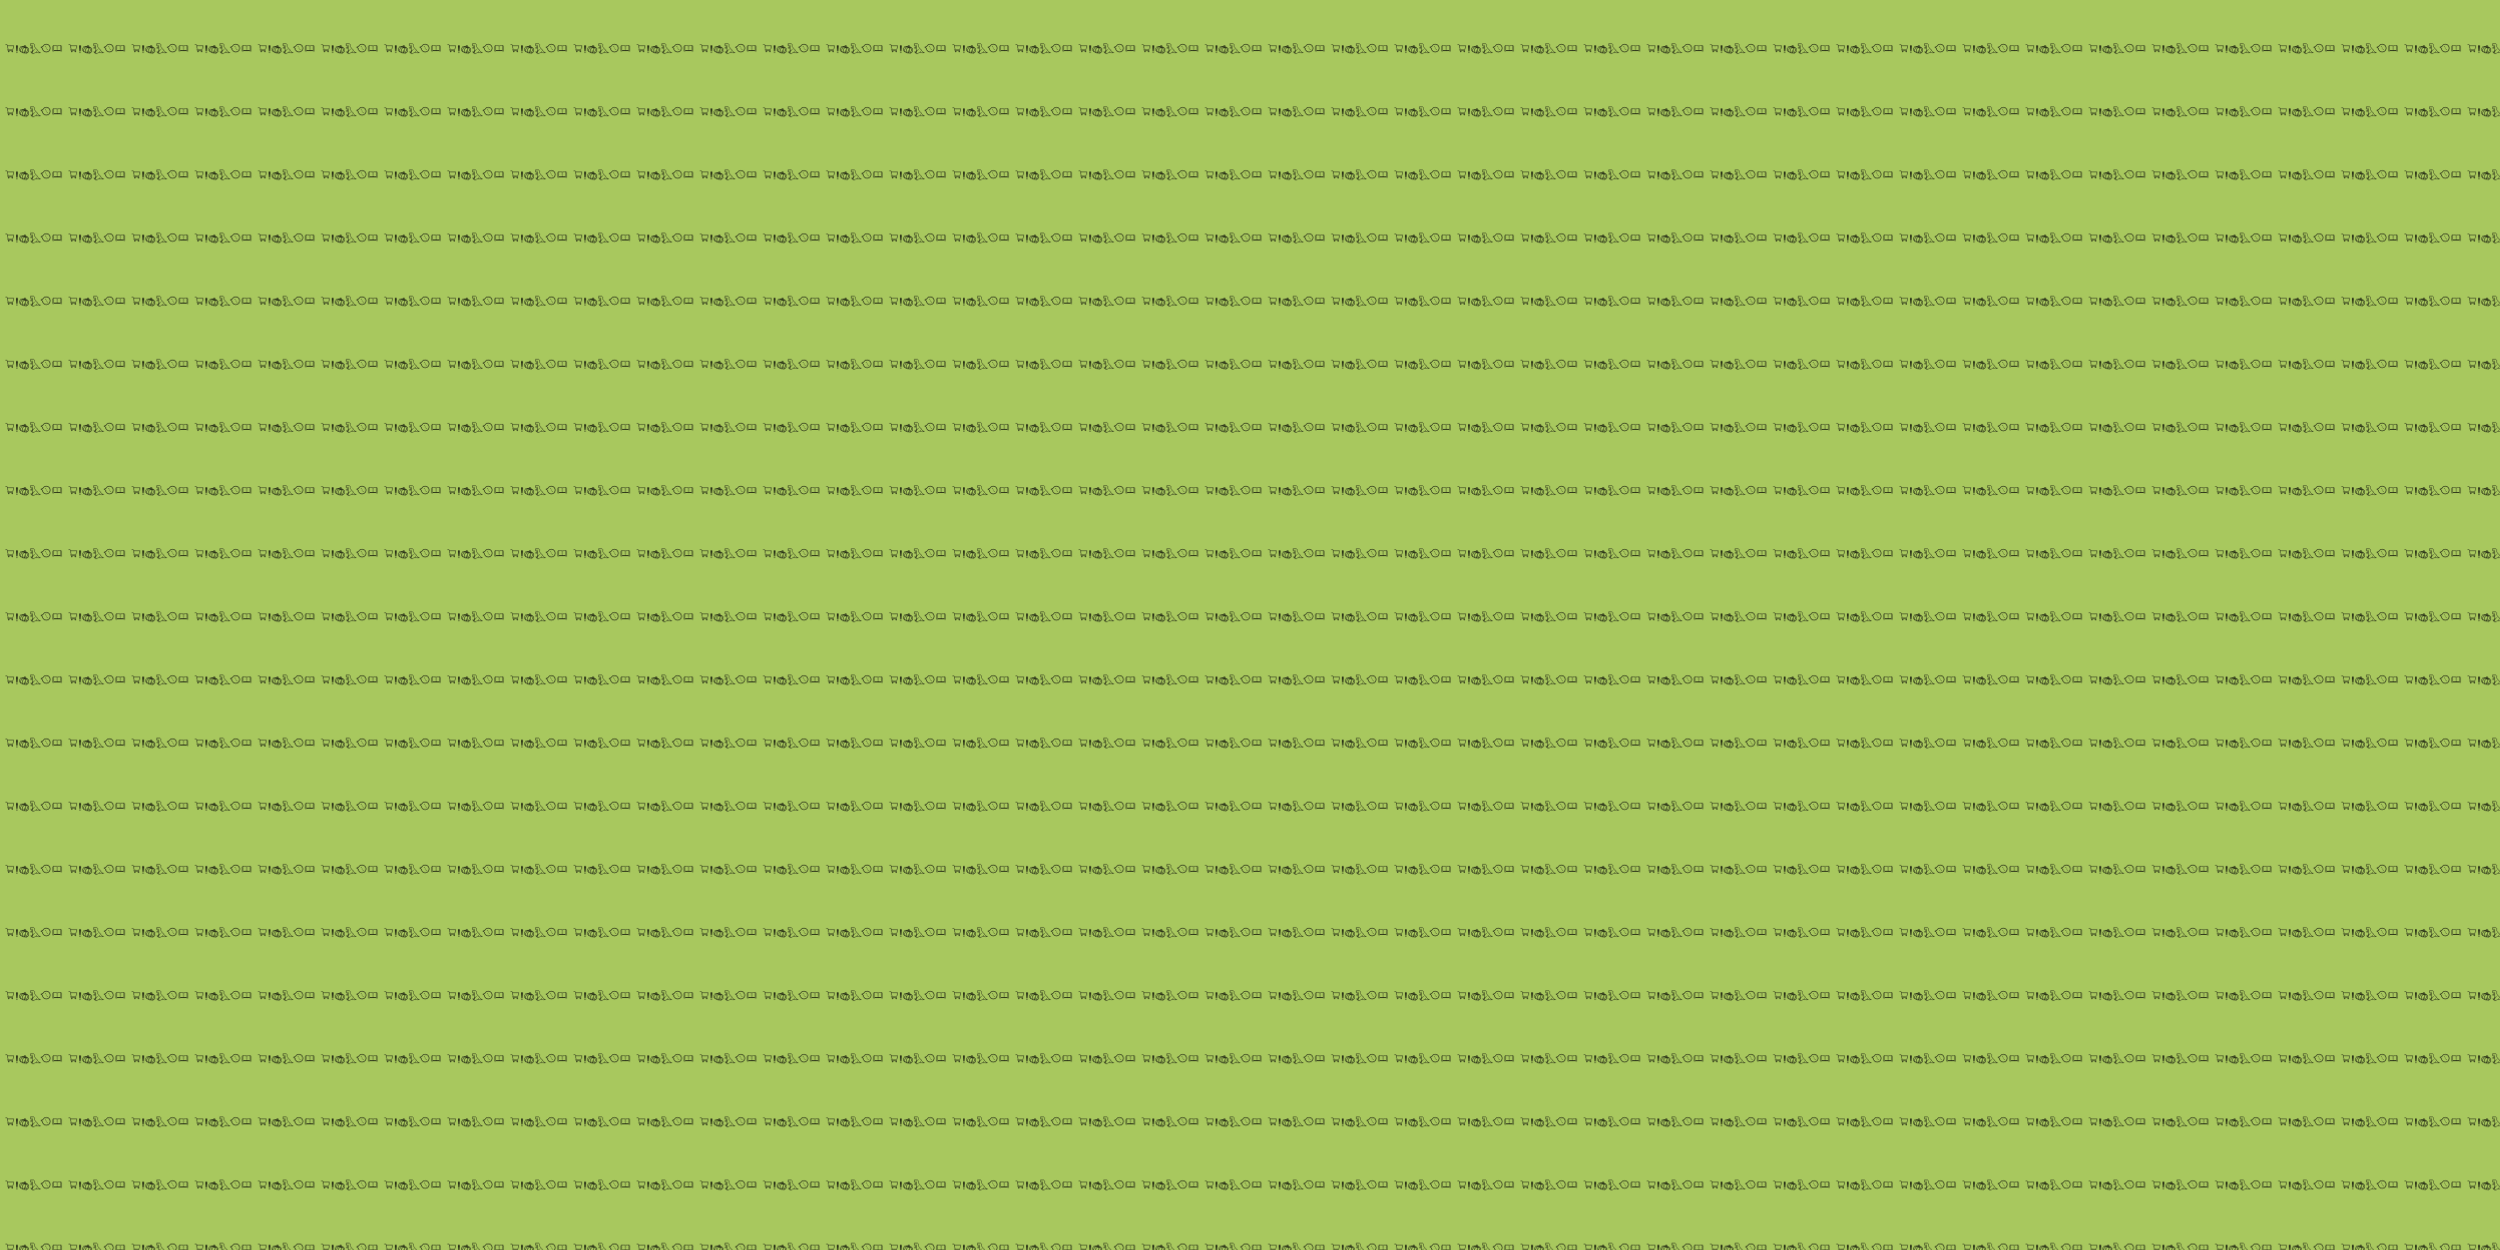
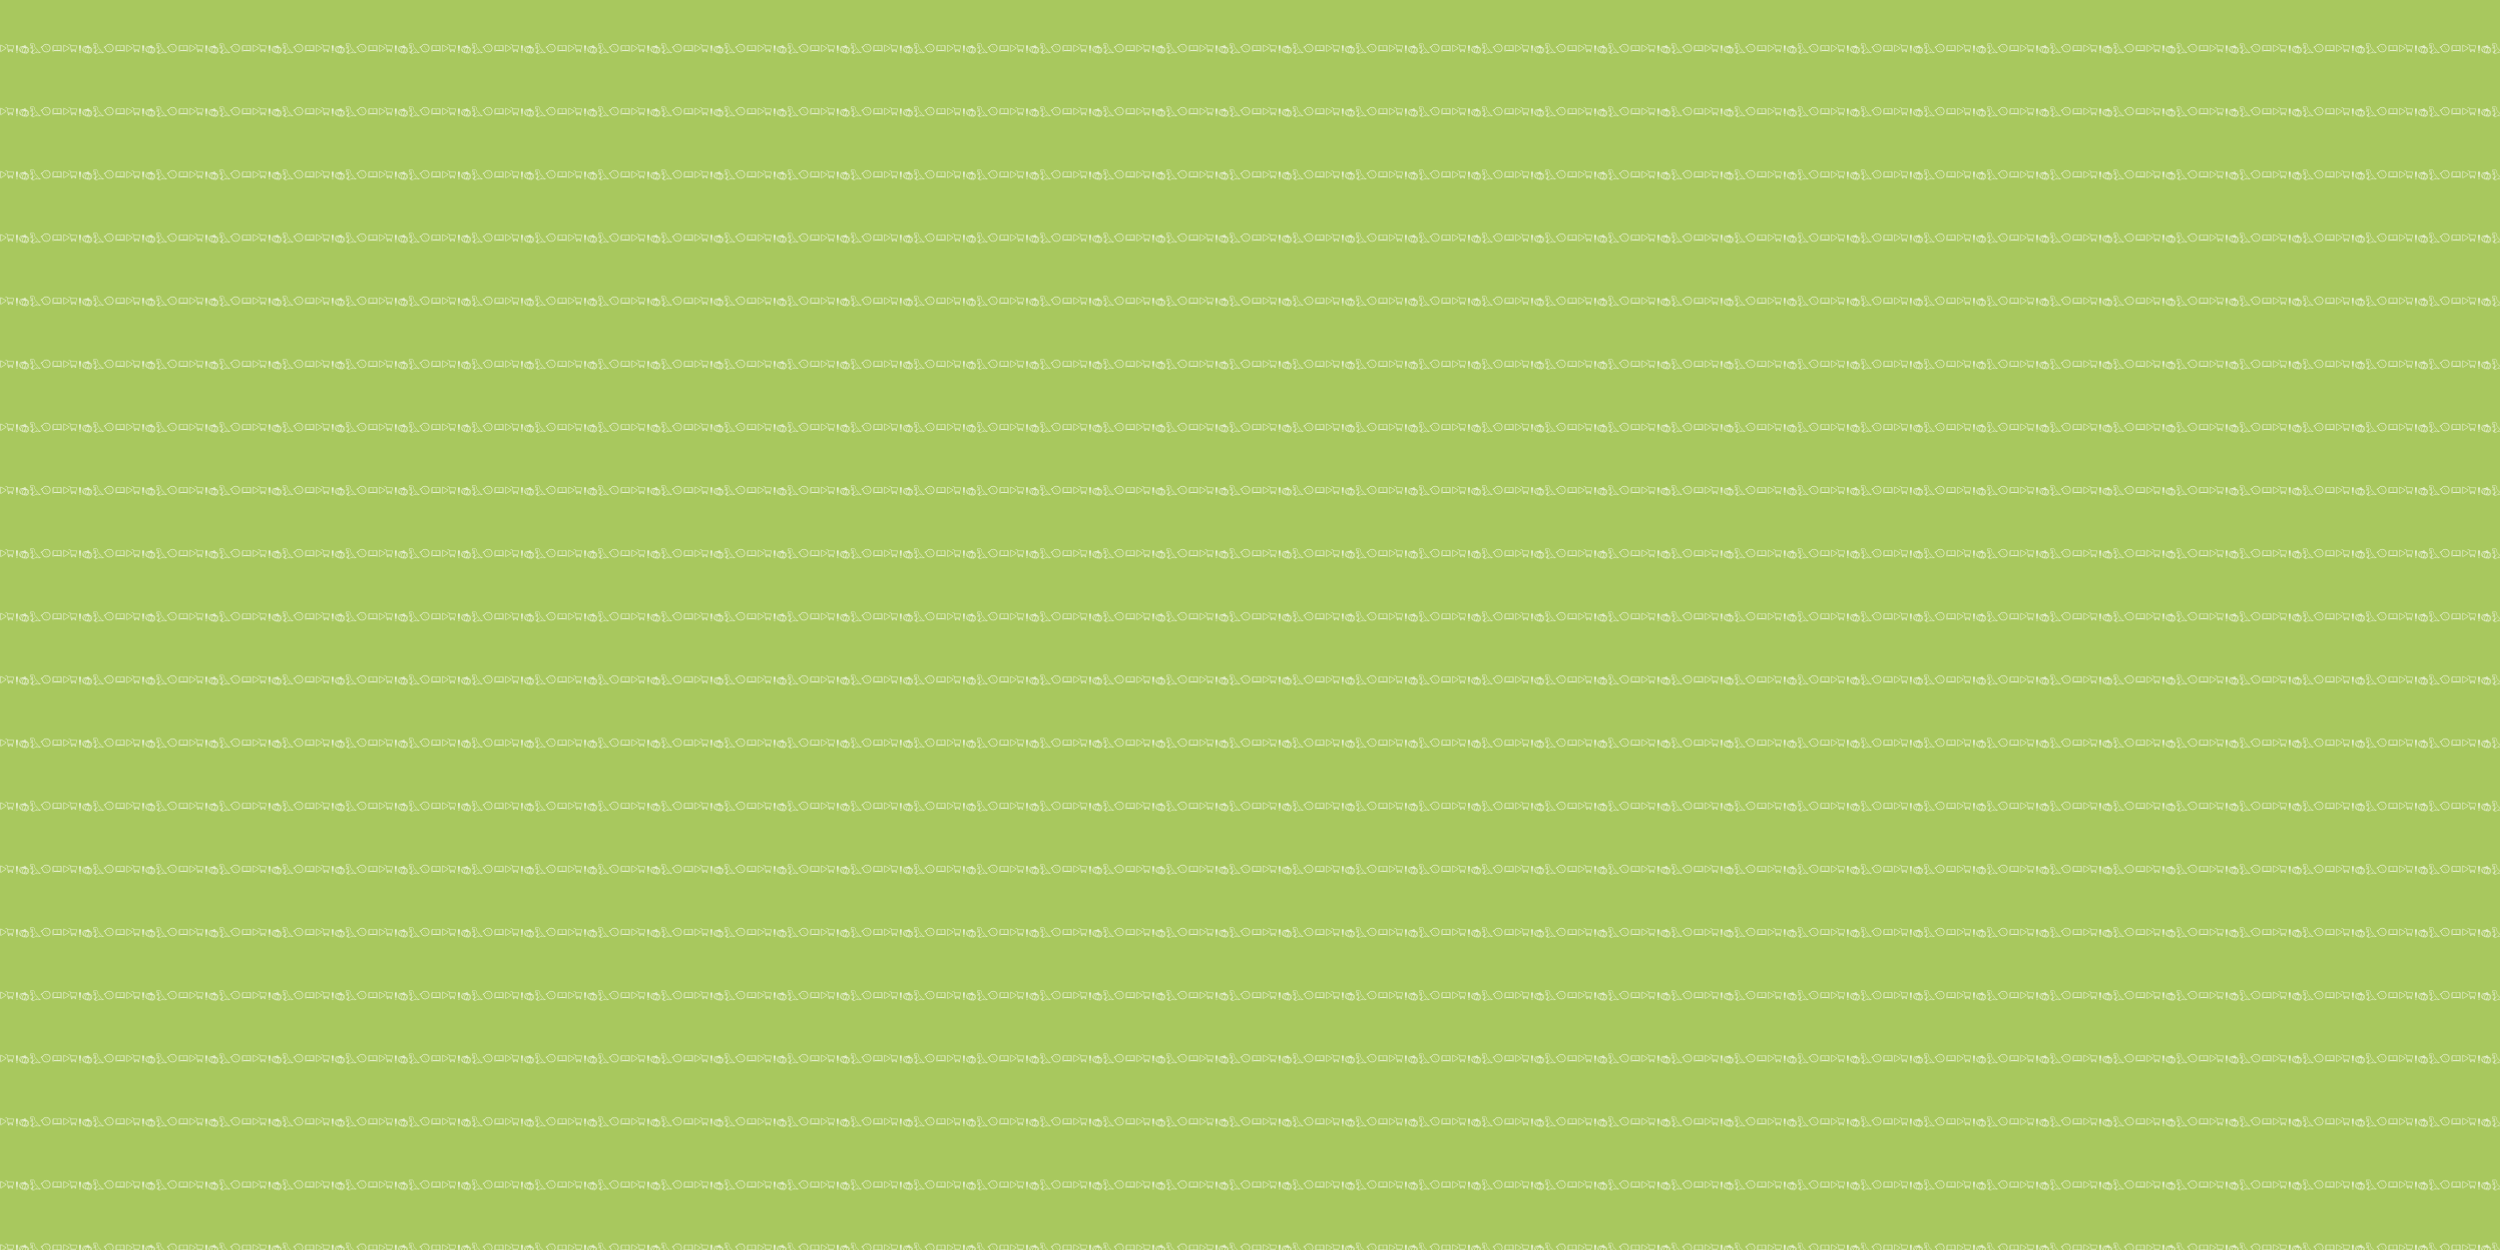
<svg xmlns="http://www.w3.org/2000/svg" xmlns:ns1="http://pattern.flaticon.com/" xmlns:xlink="http://www.w3.org/1999/xlink" x="0" y="0" width="1980" height="990" viewBox="0 0 13860 6930">
  <rect x="0px" y="0px" width="100%" height="100%" opacity="1" fill="#a8c85e" />
  <defs>
    <g transform="matrix(0.09486292 0 0 0.09486292 29.71508 247.2048)" id="L1_3">
      <path d="m164.961 300.004h.023c.02 0 .039-.004.059-.004h271.957c6.695 0 12.582-4.441 14.422-10.879l60-210c1.293-4.527.387-9.395-2.445-13.152-2.836-3.758-7.27-5.969-11.977-5.969h-366.633l-10.723-48.254c-1.527-6.863-7.613-11.746-14.645-11.746h-90c-8.285 0-15 6.715-15 15s6.715 15 15 15h77.969c1.898 8.551 51.312 230.918 54.156 243.711-15.941 6.93-27.125 22.824-27.125 41.289 0 24.812 20.188 45 45 45h272c8.285 0 15-6.715 15-15s-6.715-15-15-15h-272c-8.27 0-15-6.73-15-15 0-8.258 6.707-14.977 14.961-14.996zm312.152-210.004-51.43 180h-248.652l-40-180zm0 0" />
      <path d="m150 405c0 24.812 20.188 45 45 45s45-20.188 45-45-20.188-45-45-45-45 20.188-45 45zm45-15c8.27 0 15 6.73 15 15s-6.73 15-15 15-15-6.73-15-15 6.73-15 15-15zm0 0" />
      <path d="m362 405c0 24.812 20.188 45 45 45s45-20.188 45-45-20.188-45-45-45-45 20.188-45 45zm45-15c8.27 0 15 6.73 15 15s-6.73 15-15 15-15-6.73-15-15 6.73-15 15-15zm0 0" />
    </g>
    <g transform="matrix(0.2400262 0.178481 -0.178481 0.2400262 180.9289 212.2914)" id="L1_4">
      <path d="m275.535 120.617c-.289-1.445-1.352-2.615-2.762-3.043-1.42-.428-2.947-.045-3.988 1-16.891 16.885-35.916 12.729-48.898 6.271-10.293-5.121-20.662-8.232-30.816-9.248l-23.283-2.328c-10.748-1.074-21.324-4.58-30.584-10.135l-1.279-.768c-8.291-4.975-15.346-11.488-20.969-19.359-6.076-8.506-15.104-14.113-25.422-15.789-10.324-1.676-20.66.789-29.115 6.939l-26.802 19.495c-7.059 5.131-9.35 14.523-5.447 22.33l1.775 3.551c3.297 6.594 10.932 9.623 17.729 7.365l.057.166c1.486 4.459 4.795 8.119 9.082 10.043 4.285 1.928 9.219 1.969 13.543.117l24.225-10.381 4.336 14.451h-9.604c-8.592 0-15.58 6.988-15.58 15.58v6.42c0 5.514 4.486 10 10 10s10-4.486 10-10c0-1.104.896-2 2-2h13.273c5.745 7.213 13.203 12.814 21.585 16.324-1.093 15.975 7.259 24.872 10.908 27.956.193.164.234.379.234.531 0 .322-.215.611-.525.701l-10.625 3.125c-5.211 1.533-8.85 6.398-8.85 11.83v3.533c0 2.209 1.791 4 4 4h8c0 2.209 1.791 4 4 4h38.711c7.328 0 13.289-5.961 13.289-13.289v-8.535c4.322-3.917 16.646-16.399 21.719-34.852 6.989-1.625 13.8-3.895 20.25-6.792 50.503-22.692 46.048-48.137 45.833-49.209zm-147.777 100.677c.189-1.715 1.402-3.193 3.082-3.688l10.623-3.125c3.691-1.084 6.27-4.529 6.27-8.377 0-2.572-1.119-4.992-3.07-6.641-2.56-2.165-8.156-8.276-8.098-19.28 1.602.396 3.22.72 4.86.969 1.03 9.62 4.924 19.992 14.107 29.797.191.203.305.451.305.666 0 .455-.309.846-.746.953l-12.648 3.086c-3.43.838-6.263 2.906-8.165 5.639h-6.52zm98.666-58.765c-4.877 2.189-9.981 3.992-15.215 5.405.696-5.525.689-11.462-.363-17.776-.363-2.176-2.408-3.658-4.604-3.287-2.178.363-3.65 2.424-3.287 4.604 5.416 32.496-21.473 54.846-21.746 55.068-.932.76-1.477 1.902-1.477 3.104v10.359c0 2.916-2.373 5.289-5.289 5.289h-33.201c.795-.898 1.861-1.564 3.098-1.865l12.646-3.088c4.033-.984 6.85-4.572 6.85-8.725 0-2.262-.879-4.443-2.469-6.139-8.529-9.106-11.758-18.718-12.296-27.458.001-.011.008-.02.009-.031.004-.046-.017-.087-.015-.133-.955-16.512 7.663-29.868 8.22-30.711 1.217-1.84.717-4.322-1.121-5.543-1.838-1.217-4.316-.723-5.539 1.111-.146.218-8.642 13.268-9.44 30.337-8.717-1.605-16.789-5.728-23.259-11.757h.729c2.209 0 4-1.791 4-4s-1.791-4-4-4h-24.923c-5.514 0-10 4.486-10 10 0 1.104-.896 2-2 2s-2-.896-2-2v-6.42c0-4.18 3.4-7.58 7.58-7.58h19.576c2.209 0 4-1.791 4-4s-1.791-4-4-4h-1.601c-.057-.182-.125-.356-.18-.539l-6.152-20.504c-.328-1.09-1.105-1.99-2.139-2.473-1.033-.486-2.221-.504-3.27-.053l-28.344 12.146c-2.299.984-4.826.963-7.113-.062-2.285-1.025-3.979-2.898-4.77-5.275l-.369-1.107 32.195-16.098c1.977-.988 2.777-3.391 1.789-5.367-.988-1.975-3.385-2.777-5.367-1.789l-35.299 17.65c-.001.001-.002.002-.003.003l-2.221 1.109c-1.594.797-3.396.924-5.09.363-1.689-.564-3.057-1.75-3.854-3.344l-1.775-3.551c-2.146-4.293-.887-9.459 2.996-12.283l26.803-19.494c6.717-4.885 14.936-6.84 23.125-5.512 8.197 1.332 15.369 5.785 20.195 12.543 6.264 8.77 14.125 16.025 23.361 21.568l1.279.768c10.266 6.158 21.99 10.045 33.904 11.236l23.283 2.328c9.189.918 18.625 3.762 28.051 8.451 10.838 5.387 30.379 11.559 49.23-.553-3.683 7.817-13.464 19.542-39.128 31.075z" />
      <path d="m65.708 93.99c-2.142 0-3.879 1.737-3.879 3.879s1.737 3.879 3.879 3.879 3.879-1.737 3.879-3.879-1.737-3.879-3.879-3.879z" />
    </g>
    <path d="m256 0c-141.484 0-256 114.496-256 256 0 44.902 11.711 88.758 33.949 127.438l-32.984 102.43c-2.301 7.141-.41 14.969 4.895 20.273 5.254 5.254 13.062 7.215 20.273 4.895l102.43-32.984c38.68 22.238 82.535 33.949 127.438 33.949 141.484 0 256-114.496 256-256 0-141.484-114.496-256-256-256zm0 472c-40.559 0-80.094-11.316-114.332-32.727-4.926-3.078-11.043-3.91-16.734-2.078l-73.941 23.812 23.812-73.941c1.805-5.609 1.043-11.734-2.082-16.734-21.406-34.238-32.723-73.773-32.723-114.332 0-119.102 96.898-216 216-216s216 96.898 216 216-96.898 216-216 216zm25-216c0 13.805-11.191 25-25 25s-25-11.195-25-25c0-13.809 11.191-25 25-25s25 11.191 25 25zm100 0c0 13.805-11.191 25-25 25s-25-11.195-25-25c0-13.809 11.191-25 25-25s25 11.191 25 25zm-200 0c0 13.805-11.191 25-25 25-13.805 0-25-11.195-25-25 0-13.809 11.195-25 25-25 13.809 0 25 11.191 25 25zm0 0" transform="matrix(0.05248058 0.07457767 -0.07457767 0.05248058 262.6568 234.4731)" id="L1_6" />
    <path d="M404.72,82.944c-0.027,0-0.054,0-0.08,0h0h-27.12v-9.28c0.146-3.673-2.23-6.974-5.76-8    c-18.828-4.934-38.216-7.408-57.68-7.36c-32,0-75.6,7.2-107.84,40c-32-33.12-75.92-40-107.84-40    c-19.464-0.048-38.852,2.426-57.68,7.36c-3.53,1.026-5.906,4.327-5.76,8v9.2H8c-4.418,0-8,3.582-8,8v255.52c0,4.418,3.582,8,8,8    c1.374-0.004,2.724-0.362,3.92-1.04c0.8-0.4,80.8-44.16,192.48-16h1.2h0.72c0.638,0.077,1.282,0.077,1.92,0    c112-28.4,192,15.28,192.48,16c2.475,1.429,5.525,1.429,8,0c2.46-1.42,3.983-4.039,4-6.88V90.944    C412.72,86.526,409.139,82.944,404.72,82.944z M16,333.664V98.944h19.12v200.64c-0.05,4.418,3.491,8.04,7.909,8.09    c0.432,0.005,0.864-0.025,1.291-0.09c16.55-2.527,33.259-3.864,50-4c23.19-0.402,46.283,3.086,68.32,10.32    C112.875,307.886,62.397,314.688,16,333.664z M94.32,287.664c-14.551,0.033-29.085,0.968-43.52,2.8V79.984    c15.576-3.47,31.482-5.241,47.44-5.28c29.92,0,71.2,6.88,99.84,39.2l0.24,199.28C181.68,302.304,149.2,287.664,94.32,287.664z     M214.32,113.904c28.64-32,69.92-39.2,99.84-39.2c15.957,0.047,31.863,1.817,47.44,5.28v210.48    c-14.354-1.849-28.808-2.811-43.28-2.88c-54.56,0-87.12,14.64-104,25.52V113.904z M396.64,333.664    c-46.496-19.028-97.09-25.831-146.96-19.76c22.141-7.26,45.344-10.749,68.64-10.32c16.846,0.094,33.663,1.404,50.32,3.92    c4.368,0.663,8.447-2.341,9.11-6.709c0.065-0.427,0.095-0.859,0.09-1.291V98.944h19.12L396.64,333.664z" transform="matrix(0.1184637 0 0 0.1184637 292.5441 243.558)" id="L1_8" />
-     <path d="M26.511,12.004L6.233,0.463c-2.151-1.228-4.344,0.115-4.344,2.53v24.093   c0,2.046,1.332,2.979,2.57,2.979c0.583,0,1.177-0.184,1.767-0.543l20.369-12.468c1.024-0.629,1.599-1.56,1.581-2.555   C28.159,13.503,27.553,12.593,26.511,12.004z M25.23,14.827L4.862,27.292c-0.137,0.084-0.245,0.126-0.319,0.147   c-0.02-0.074-0.04-0.188-0.04-0.353V2.994c0-0.248,0.045-0.373,0.045-0.404c0.08,0.005,0.22,0.046,0.396,0.146l20.275,11.541   c0.25,0.143,0.324,0.267,0.348,0.24C25.554,14.551,25.469,14.678,25.23,14.827z" transform="matrix(1.307132 0 0 1.307132 -1.64326 248.3282)" fill="#a8c85e" id="L1_9" />
+     <path d="M26.511,12.004L6.233,0.463c-2.151-1.228-4.344,0.115-4.344,2.53v24.093   c0,2.046,1.332,2.979,2.57,2.979c0.583,0,1.177-0.184,1.767-0.543l20.369-12.468c1.024-0.629,1.599-1.56,1.581-2.555   C28.159,13.503,27.553,12.593,26.511,12.004z M25.23,14.827L4.862,27.292c-0.137,0.084-0.245,0.126-0.319,0.147   c-0.02-0.074-0.04-0.188-0.04-0.353V2.994c0-0.248,0.045-0.373,0.045-0.404c0.08,0.005,0.22,0.046,0.396,0.146l20.275,11.541   c0.25,0.143,0.324,0.267,0.348,0.24C25.554,14.551,25.469,14.678,25.23,14.827z" transform="matrix(1.307132 0 0 1.307132 -1.64326 248.3282)" fill="white" id="L1_9" />
    <g transform="matrix(0.0872456 0 0 0.0872456 72.65022 250.6428)" id="L1_10">
      <path d="M244.709,389.496c18.736,0,34.332-14.355,35.91-33.026l24.359-290.927c1.418-16.873-4.303-33.553-15.756-46.011   C277.783,7.09,261.629,0,244.709,0s-33.074,7.09-44.514,19.532C188.74,31.99,183.022,48.67,184.44,65.543l24.359,290.927   C210.377,375.141,225.973,389.496,244.709,389.496z" />
      <path d="M244.709,410.908c-21.684,0-39.256,17.571-39.256,39.256c0,21.683,17.572,39.254,39.256,39.254   s39.256-17.571,39.256-39.254C283.965,428.479,266.393,410.908,244.709,410.908z" />
    </g>
    <g transform="matrix(0.100456 0.02954589 -0.02954589 0.100456 116.8338 239.712)" id="L1_11">
      <path d="M298.761,307.01c-6.017,0-10.894,4.877-10.894,10.894c0,29.65-6.517,57.837-17.88,77.336    c-6.879,11.805-12.932,15.773-14.514,16.361c-5.773,0.274-10.367,5.042-10.367,10.882c0,6.017,4.877,10.894,10.894,10.894    c10.633,0,22.899-10.156,32.813-27.166c13.246-22.73,20.843-54.916,20.843-88.306C309.654,311.887,304.777,307.01,298.761,307.01z    " />
      <path d="M479.725,174.224c-21.643-30.985-50.803-48.048-82.108-48.048c-2.096,0-4.178,0.103-6.252,0.256    c-18.8-17.881-41.073-27.49-64.557-27.49c-13.213,0-26.038,3.059-38.082,8.906c-4.083-46.701-30.415-64.163-46.295-70.471    c-8.114-3.222-16.995-3.094-25.011,0.363c-8.016,3.458-14.205,9.83-17.428,17.943c-3.222,8.112-3.094,16.995,0.364,25.01    c3.458,8.014,9.829,14.205,17.859,17.387c0.776,0.489,2.519,3.081,3.876,9.198c-11.7-5.478-24.12-8.336-36.901-8.336    c-23.483,0-45.755,9.609-64.557,27.49c-2.074-0.153-4.156-0.256-6.252-0.256c-31.305,0-60.465,17.064-82.108,48.048    C11.461,204.019,0,243.439,0,285.223c0,41.784,11.461,81.203,32.275,110.998c21.643,30.985,50.803,48.048,82.108,48.048    c5.889,0,11.698-0.626,17.398-1.814c16.215,11.862,34.416,18.154,53.41,18.154c7.982,0,15.82-1.135,23.432-3.305    c14.221,12.834,30.39,19.646,47.376,19.646c16.986,0,33.156-6.812,47.376-19.646c7.614,2.17,15.45,3.305,23.432,3.305    c18.994,0,37.195-6.292,53.41-18.154c5.701,1.187,11.51,1.814,17.398,1.814c31.305,0,60.465-17.064,82.108-48.048    C500.539,366.426,512,327.006,512,285.223C512,243.439,500.539,204.018,479.725,174.224z M288.91,132.861    c11.81-7.943,24.675-12.132,37.898-12.132c13.186,0,26.013,4.179,37.794,12.077c-7.058,2.914-13.877,6.755-20.374,11.506    c-5.706-1.189-11.524-1.795-17.419-1.795c-13.738,0-27.055,3.311-39.512,9.617C287.939,146.247,288.541,139.577,288.91,132.861z     M220.363,72.062c-1.153-2.672-1.195-5.632-0.12-8.337c1.074-2.704,3.136-4.828,5.808-5.981c1.385-0.597,2.848-0.897,4.312-0.897    c1.361,0,2.722,0.258,4.025,0.776c11.755,4.67,31.678,18.47,33.033,58.436c0.48,14.163-1.541,32.842-2.931,43.383    c-2.804-0.381-5.634-0.585-8.489-0.585c-4.538,0-9.016,0.498-13.415,1.454c2.028-9.132,3.743-25.341,2.91-41.012    c-1.219-22.925-7.661-36.863-19.151-41.427C223.639,76.797,221.515,74.734,220.363,72.062z M185.192,120.729    c13.49,0,26.603,4.375,38.606,12.631c-0.245,6.495-0.856,12.696-1.613,17.543c-11.728-5.505-24.178-8.387-36.994-8.387    c-5.895,0-11.712,0.606-17.419,1.795c-6.497-4.751-13.316-8.592-20.374-11.506C159.181,124.908,172.007,120.729,185.192,120.729z     M50.136,383.744c-18.281-26.171-28.348-61.159-28.348-98.522c0-37.362,10.068-72.352,28.348-98.522    c17.449-24.98,40.266-38.738,64.247-38.738c9.414,0,18.648,2.126,27.449,6.214c-14.423,8.143-27.587,20.408-38.749,36.387    C82.27,220.36,70.809,259.779,70.809,301.563c0,41.784,11.461,81.203,32.275,110.998c2.404,3.442,4.906,6.702,7.489,9.797    C87.994,420.98,66.658,407.397,50.136,383.744z M185.191,438.823c-23.981,0-46.798-13.758-64.247-38.738    c-18.281-26.171-28.348-61.159-28.348-98.522c0-37.362,10.068-72.352,28.348-98.522c17.449-24.98,40.266-38.738,64.247-38.738    c10.717,0,21.198,2.757,31.074,8.028c-11.454,8.243-21.87,20.131-30.725,35.328c-17.262,29.622-26.769,68.775-26.769,110.244    c0,41.471,9.507,80.623,26.769,110.246c2.109,3.619,4.311,7.043,6.59,10.282C189.831,438.69,187.517,438.823,185.191,438.823z     M256,455.163c-19.023,0-37.362-13.491-51.636-37.984c-15.351-26.343-23.806-61.6-23.806-99.276s8.455-72.932,23.806-99.275    c14.275-24.494,32.612-37.985,51.636-37.985s37.362,13.49,51.637,37.985c15.351,26.343,23.806,61.599,23.806,99.275    c0,37.676-8.455,72.933-23.806,99.276C293.362,441.673,275.025,455.163,256,455.163z M391.056,400.085    c-17.449,24.98-40.266,38.738-64.247,38.738c-2.325,0-4.638-0.134-6.937-0.391c2.279-3.241,4.481-6.664,6.59-10.282    c17.262-29.622,26.769-68.775,26.769-110.246c0-41.471-9.507-80.623-26.769-110.245c-8.855-15.197-19.273-27.084-30.725-35.328    c9.876-5.27,20.357-8.027,31.074-8.027c23.981,0,46.798,13.758,64.247,38.738c18.279,26.17,28.347,61.159,28.347,98.522    S409.336,373.915,391.056,400.085z M461.864,383.744c-16.522,23.653-37.858,37.235-60.437,38.614    c2.583-3.094,5.085-6.354,7.489-9.797c20.813-29.795,32.275-69.215,32.275-110.998s-11.461-81.203-32.275-110.998    c-11.162-15.979-24.325-28.244-38.749-36.387c8.801-4.087,18.034-6.214,27.449-6.214c23.981,0,46.798,13.758,64.247,38.738    c18.281,26.169,28.349,61.158,28.349,98.521S480.145,357.574,461.864,383.744z" />
    </g>
  </defs>
  <g ns1:class="KUsePattern" opacity="0.76">
-     <pattern id="pattern_L1_3" width="350" height="350" patternUnits="userSpaceOnUse">
+     <pattern id="pattern_L1_3" fill="white" width="350" height="350" patternUnits="userSpaceOnUse">
      <use xlink:href="#L1_3" x="-350" y="-350" />
      <use xlink:href="#L1_3" x="0" y="-350" />
      <use xlink:href="#L1_3" x="350" y="-350" />
      <use xlink:href="#L1_3" x="-350" y="0" />
      <use xlink:href="#L1_3" x="0" y="0" />
      <use xlink:href="#L1_3" x="350" y="0" />
      <use xlink:href="#L1_3" x="-350" y="350" />
      <use xlink:href="#L1_3" x="0" y="350" />
      <use xlink:href="#L1_3" x="350" y="350" />
    </pattern>
    <rect x="0" y="0" width="100%" height="100%" fill="url(#pattern_L1_3)" />
  </g>
  <g ns1:class="KUsePattern" opacity="0.77">
-     <pattern id="pattern_L1_4" width="350" height="350" patternUnits="userSpaceOnUse">
+     <pattern id="pattern_L1_4" fill="white" width="350" height="350" patternUnits="userSpaceOnUse">
      <use xlink:href="#L1_4" x="-350" y="-350" />
      <use xlink:href="#L1_4" x="0" y="-350" />
      <use xlink:href="#L1_4" x="350" y="-350" />
      <use xlink:href="#L1_4" x="-350" y="0" />
      <use xlink:href="#L1_4" x="0" y="0" />
      <use xlink:href="#L1_4" x="350" y="0" />
      <use xlink:href="#L1_4" x="-350" y="350" />
      <use xlink:href="#L1_4" x="0" y="350" />
      <use xlink:href="#L1_4" x="350" y="350" />
    </pattern>
    <rect x="0" y="0" width="100%" height="100%" fill="url(#pattern_L1_4)" />
  </g>
  <g ns1:class="KUsePattern" opacity="0.69">
-     <pattern id="pattern_L1_9" width="350" height="350" patternUnits="userSpaceOnUse">
+     <pattern id="pattern_L1_9" fill="white" width="350" height="350" patternUnits="userSpaceOnUse">
      <use xlink:href="#L1_9" x="-350" y="-350" />
      <use xlink:href="#L1_9" x="0" y="-350" />
      <use xlink:href="#L1_9" x="350" y="-350" />
      <use xlink:href="#L1_9" x="-350" y="0" />
      <use xlink:href="#L1_9" x="0" y="0" />
      <use xlink:href="#L1_9" x="350" y="0" />
      <use xlink:href="#L1_9" x="-350" y="350" />
      <use xlink:href="#L1_9" x="0" y="350" />
      <use xlink:href="#L1_9" x="350" y="350" />
    </pattern>
    <rect x="0" y="0" width="100%" height="100%" fill="url(#pattern_L1_9)" />
  </g>
  <g ns1:class="KUsePattern">
-     <pattern id="pattern_L1_8" width="350" height="350" patternUnits="userSpaceOnUse">
+     <pattern id="pattern_L1_8" fill="white" width="350" height="350" patternUnits="userSpaceOnUse">
      <use xlink:href="#L1_8" x="-350" y="-350" />
      <use xlink:href="#L1_8" x="0" y="-350" />
      <use xlink:href="#L1_8" x="350" y="-350" />
      <use xlink:href="#L1_8" x="-350" y="0" />
      <use xlink:href="#L1_8" x="0" y="0" />
      <use xlink:href="#L1_8" x="350" y="0" />
      <use xlink:href="#L1_8" x="-350" y="350" />
      <use xlink:href="#L1_8" x="0" y="350" />
      <use xlink:href="#L1_8" x="350" y="350" />
    </pattern>
    <rect x="0" y="0" width="100%" height="100%" fill="url(#pattern_L1_8)" />
  </g>
  <g ns1:class="KUsePattern" opacity="0.75">
-     <pattern id="pattern_L1_10" width="350" height="350" patternUnits="userSpaceOnUse">
+     <pattern id="pattern_L1_10" fill="white" width="350" height="350" patternUnits="userSpaceOnUse">
      <use xlink:href="#L1_10" x="-350" y="-350" />
      <use xlink:href="#L1_10" x="0" y="-350" />
      <use xlink:href="#L1_10" x="350" y="-350" />
      <use xlink:href="#L1_10" x="-350" y="0" />
      <use xlink:href="#L1_10" x="0" y="0" />
      <use xlink:href="#L1_10" x="350" y="0" />
      <use xlink:href="#L1_10" x="-350" y="350" />
      <use xlink:href="#L1_10" x="0" y="350" />
      <use xlink:href="#L1_10" x="350" y="350" />
    </pattern>
    <rect x="0" y="0" width="100%" height="100%" fill="url(#pattern_L1_10)" />
  </g>
  <g ns1:class="KUsePattern" opacity="0.75">
-     <pattern id="pattern_L1_6" width="350" height="350" patternUnits="userSpaceOnUse">
+     <pattern id="pattern_L1_6" fill="white" width="350" height="350" patternUnits="userSpaceOnUse">
      <use xlink:href="#L1_6" x="-350" y="-350" />
      <use xlink:href="#L1_6" x="0" y="-350" />
      <use xlink:href="#L1_6" x="350" y="-350" />
      <use xlink:href="#L1_6" x="-350" y="0" />
      <use xlink:href="#L1_6" x="0" y="0" />
      <use xlink:href="#L1_6" x="350" y="0" />
      <use xlink:href="#L1_6" x="-350" y="350" />
      <use xlink:href="#L1_6" x="0" y="350" />
      <use xlink:href="#L1_6" x="350" y="350" />
    </pattern>
    <rect x="0" y="0" width="100%" height="100%" fill="url(#pattern_L1_6)" />
  </g>
  <g ns1:class="KUsePattern">
-     <pattern id="pattern_L1_11" width="350" height="350" patternUnits="userSpaceOnUse">
+     <pattern id="pattern_L1_11" fill="white" width="350" height="350" patternUnits="userSpaceOnUse">
      <use xlink:href="#L1_11" x="-350" y="-350" />
      <use xlink:href="#L1_11" x="0" y="-350" />
      <use xlink:href="#L1_11" x="350" y="-350" />
      <use xlink:href="#L1_11" x="-350" y="0" />
      <use xlink:href="#L1_11" x="0" y="0" />
      <use xlink:href="#L1_11" x="350" y="0" />
      <use xlink:href="#L1_11" x="-350" y="350" />
      <use xlink:href="#L1_11" x="0" y="350" />
      <use xlink:href="#L1_11" x="350" y="350" />
    </pattern>
    <rect x="0" y="0" width="100%" height="100%" fill="url(#pattern_L1_11)" />
  </g>
</svg>
